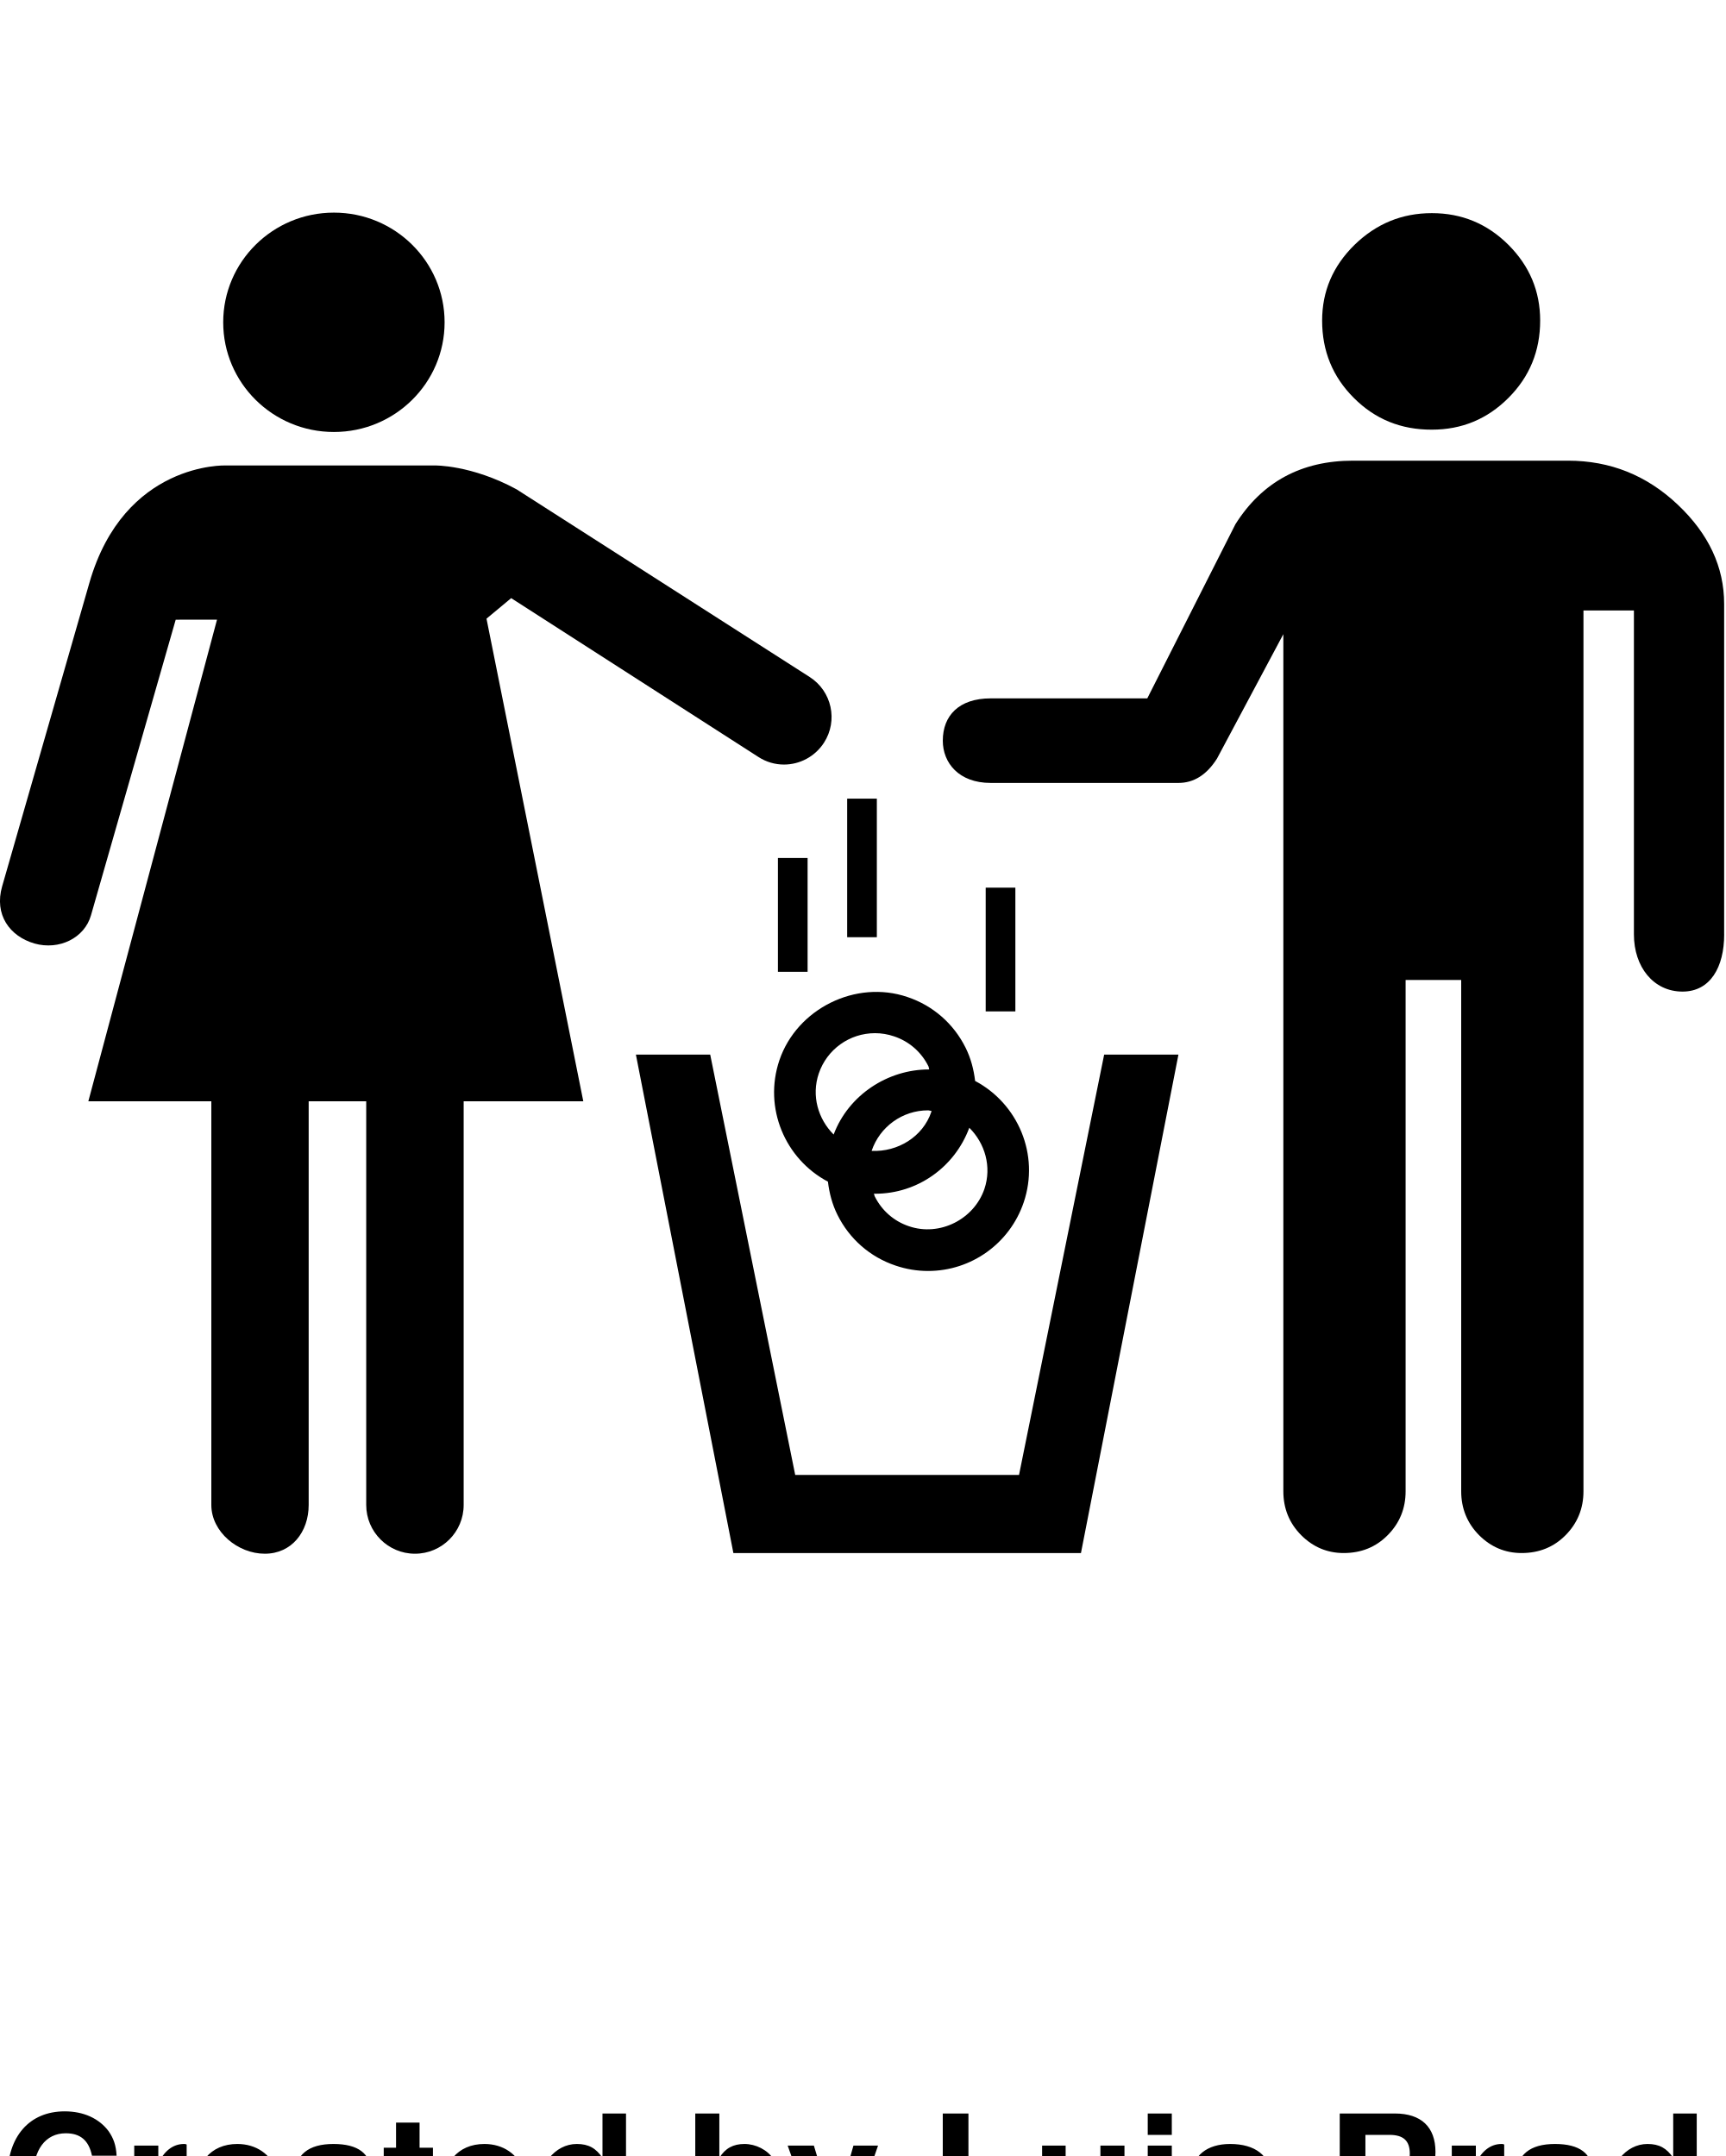
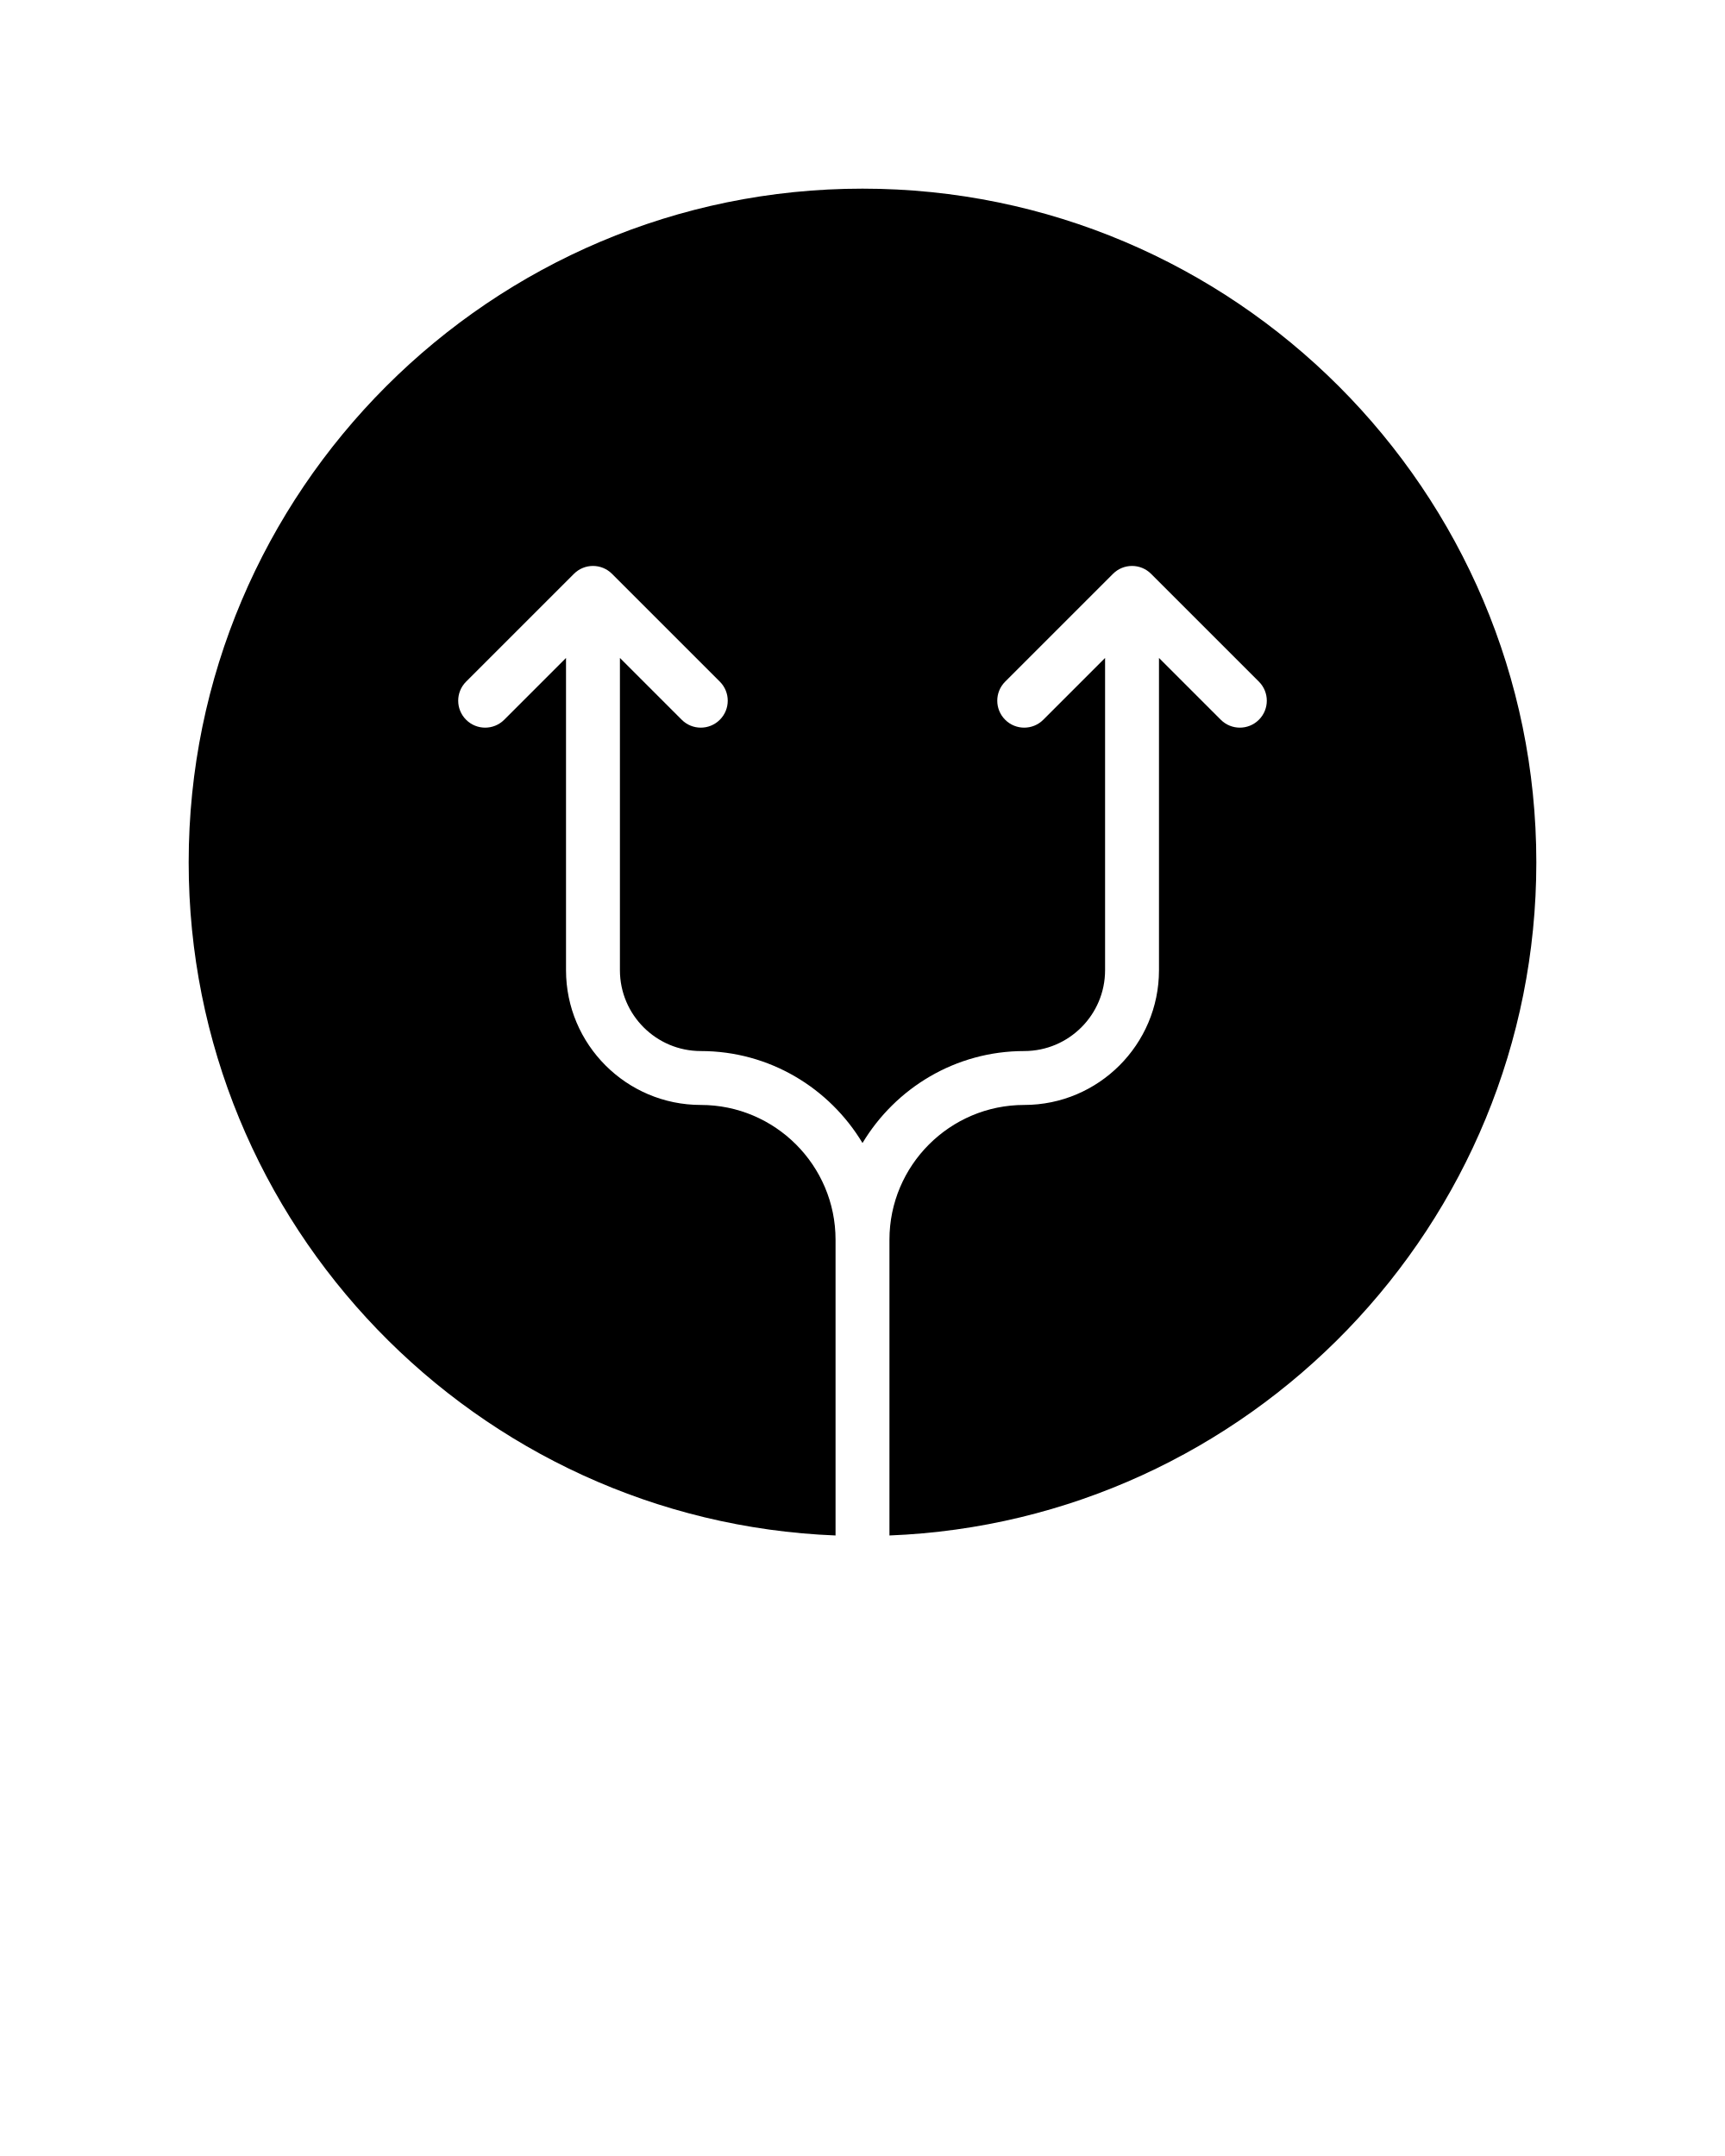
- <svg xmlns="http://www.w3.org/2000/svg" version="1.1" x="0px" y="0px" viewBox="0 0 50.4 63" enable-background="new 0 0 50.4 50.4" xml:space="preserve">
+ <svg xmlns="http://www.w3.org/2000/svg" version="1.1" x="0px" y="0px" viewBox="0 0 64 80" enable-background="new 0 0 64 64" xml:space="preserve">
  <g>
-     <polygon points="18.578,30.817 21.426,45.382 31.58,45.382 34.428,30.817 32.258,30.817 29.771,43.098 23.232,43.098    20.749,30.817  " />
-     <g>
-       <path d="M39.552,11.627c-0.619-0.617-0.926-1.373-0.926-2.259c0-0.858,0.315-1.594,0.947-2.214    c0.634-0.617,1.385-0.926,2.258-0.926c0.876,0,1.619,0.31,2.238,0.926c0.618,0.619,0.927,1.355,0.927,2.214    c0,0.886-0.309,1.642-0.927,2.259c-0.619,0.62-1.362,0.928-2.238,0.928C40.927,12.558,40.169,12.247,39.552,11.627L39.552,11.627z    " />
-       <path d="M50.372,27.304c0,0.953-0.403,1.671-1.217,1.671c-0.847,0-1.42-0.718-1.42-1.671v-9.466h-1.474v25.738    c0,0.504-0.176,0.933-0.521,1.282c-0.345,0.349-0.774,0.523-1.286,0.523c-0.481,0-0.895-0.175-1.244-0.523    c-0.345-0.35-0.521-0.778-0.521-1.282v-14.94h-1.624v14.94c0,0.504-0.176,0.933-0.523,1.282c-0.344,0.349-0.774,0.523-1.286,0.523    c-0.48,0-0.895-0.175-1.243-0.523c-0.346-0.35-0.52-0.778-0.52-1.282V18.531l-1.937,3.633c-0.302,0.478-0.678,0.714-1.129,0.714    h-5.484c-0.934,0-1.399-0.588-1.399-1.235c0-0.727,0.466-1.236,1.399-1.236h4.575l2.575-5.089c0.78-1.236,1.927-1.857,3.434-1.857    h6.281c1.236,0,2.303,0.429,3.208,1.286l0,0c0.905,0.855,1.355,1.823,1.355,2.9V27.304z" />
-     </g>
-     <path d="M28.488,31.586c-0.039-0.331-0.123-0.658-0.276-0.967c-0.35-0.706-0.953-1.234-1.7-1.485   c-1.51-0.515-3.231,0.343-3.742,1.847c-0.47,1.391,0.163,2.884,1.418,3.548c0.04,0.332,0.124,0.66,0.278,0.969   c0.35,0.706,0.953,1.233,1.697,1.483c0.308,0.105,0.627,0.158,0.95,0.158c1.266,0,2.389-0.807,2.795-2.006   C30.378,33.743,29.743,32.251,28.488,31.586z M23.92,31.37c0.239-0.707,0.9-1.18,1.644-1.18c0.188,0,0.376,0.031,0.559,0.094   c0.439,0.147,0.795,0.458,1.001,0.874c0.015,0.028,0.011,0.062,0.024,0.092c-1.208-0.004-2.357,0.743-2.793,1.902   C23.9,32.698,23.701,32.019,23.92,31.37z M27.213,32.463c-0.003,0.007,0,0.016-0.003,0.023c-0.248,0.737-0.988,1.179-1.745,1.144   v-0.002c0.239-0.706,0.901-1.183,1.648-1.183C27.146,32.445,27.179,32.461,27.213,32.463z M28.759,34.743   c-0.303,0.886-1.306,1.397-2.206,1.088c-0.438-0.147-0.792-0.458-0.998-0.873c-0.013-0.025-0.011-0.056-0.022-0.081   c0.011,0,0.022,0.005,0.034,0.005c1.236,0,2.324-0.775,2.751-1.928C28.776,33.408,28.979,34.093,28.759,34.743z" />
-     <polygon points="25.617,27.386 24.75,27.386 24.75,23.337 25.617,23.337 25.617,27.386  " />
-     <polygon points="23.594,28.397 22.727,28.397 22.727,25.071 23.594,25.071 23.594,28.397  " />
-     <polygon points="29.664,29.554 28.797,29.554 28.797,25.938 29.664,25.938 29.664,29.554  " />
-     <g>
-       <ellipse cx="9.755" cy="9.418" rx="3.234" ry="3.205" />
-       <path d="M23.657,19.784c0,0-8.541-5.472-8.565-5.485c-1.324-0.72-2.395-0.698-2.395-0.698H6.596c0,0-2.968-0.111-3.985,3.432    l-2.548,8.865c-0.239,0.828,0.219,1.461,0.944,1.672c0.722,0.204,1.462-0.16,1.651-0.824l2.475-8.638l1.207-0.001L2.581,32.18    h3.593v11.796c0,0.786,0.776,1.425,1.562,1.425c0.784,0,1.282-0.637,1.282-1.425V32.18h1.681v11.796    c0,0.786,0.639,1.425,1.424,1.425c0.786,0,1.423-0.637,1.423-1.425V32.18h3.495l-2.828-14.102l0.721-0.6l7.221,4.64    c0.232,0.151,0.492,0.223,0.749,0.223c0.456,0,0.903-0.228,1.169-0.639C24.489,21.057,24.302,20.199,23.657,19.784z" />
-     </g>
+     <path d="M32,7C18.215,7,7,18.215,7,32c0,13.45,10.677,24.447,24,24.975V46c0-2.757-2.243-5-5-5s-5-2.243-5-5V24.414l-2.293,2.293   c-0.391,0.391-1.023,0.391-1.414,0s-0.391-1.023,0-1.414l4-4c0.391-0.391,1.023-0.391,1.414,0l4,4c0.391,0.391,0.391,1.023,0,1.414   C26.512,26.902,26.256,27,26,27s-0.512-0.098-0.707-0.293L23,24.414V36c0,1.654,1.346,3,3,3c2.548,0,4.775,1.373,6,3.413   C33.225,40.373,35.452,39,38,39c1.654,0,3-1.346,3-3V24.414l-2.293,2.293c-0.391,0.391-1.023,0.391-1.414,0s-0.391-1.023,0-1.414   l4-4c0.391-0.391,1.023-0.391,1.414,0l4,4c0.391,0.391,0.391,1.023,0,1.414C46.512,26.902,46.256,27,46,27   s-0.512-0.098-0.707-0.293L43,24.414V36c0,2.757-2.243,5-5,5s-5,2.243-5,5v10.975C46.322,56.447,57,45.45,57,32   C57,18.215,45.785,7,32,7z" />
  </g>
-   <text x="0" y="65.4" fill="#000000" font-size="5px" font-weight="bold" font-family="'Helvetica Neue', Helvetica, Arial-Unicode, Arial, Sans-serif">Created by Luis Prado</text>
-   <text x="0" y="70.4" fill="#000000" font-size="5px" font-weight="bold" font-family="'Helvetica Neue', Helvetica, Arial-Unicode, Arial, Sans-serif">from the Noun Project</text>
</svg>
